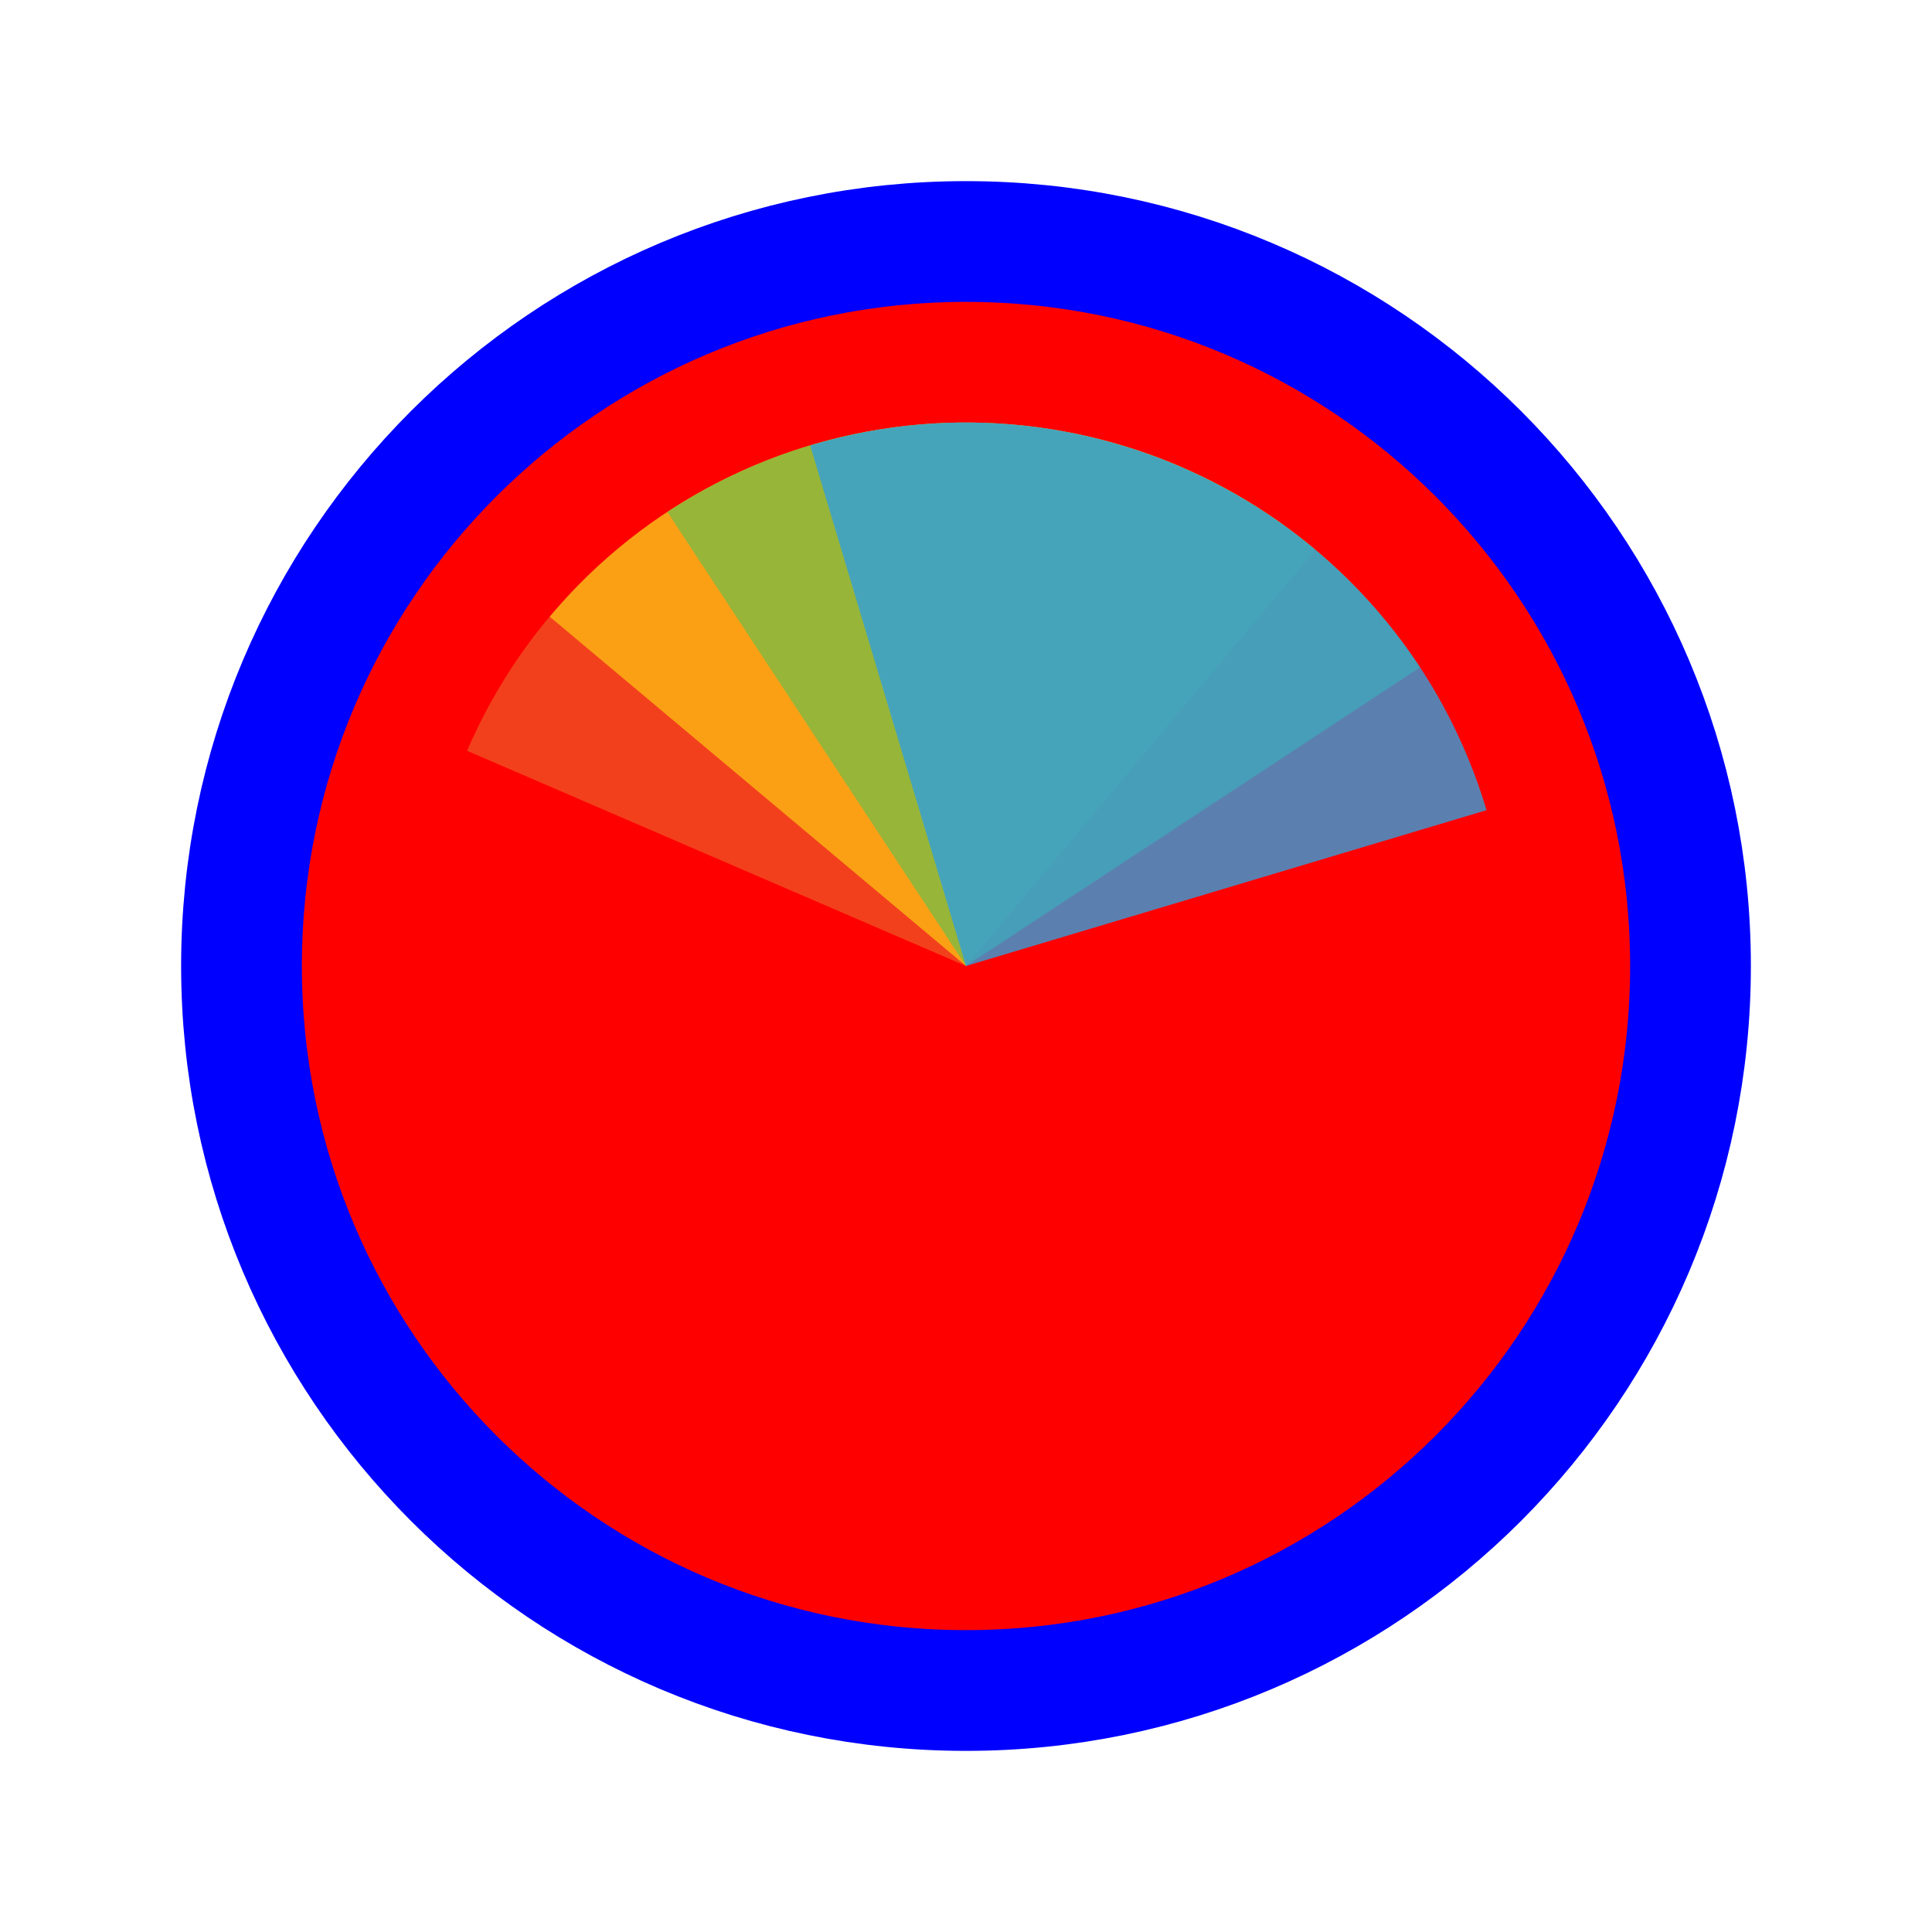
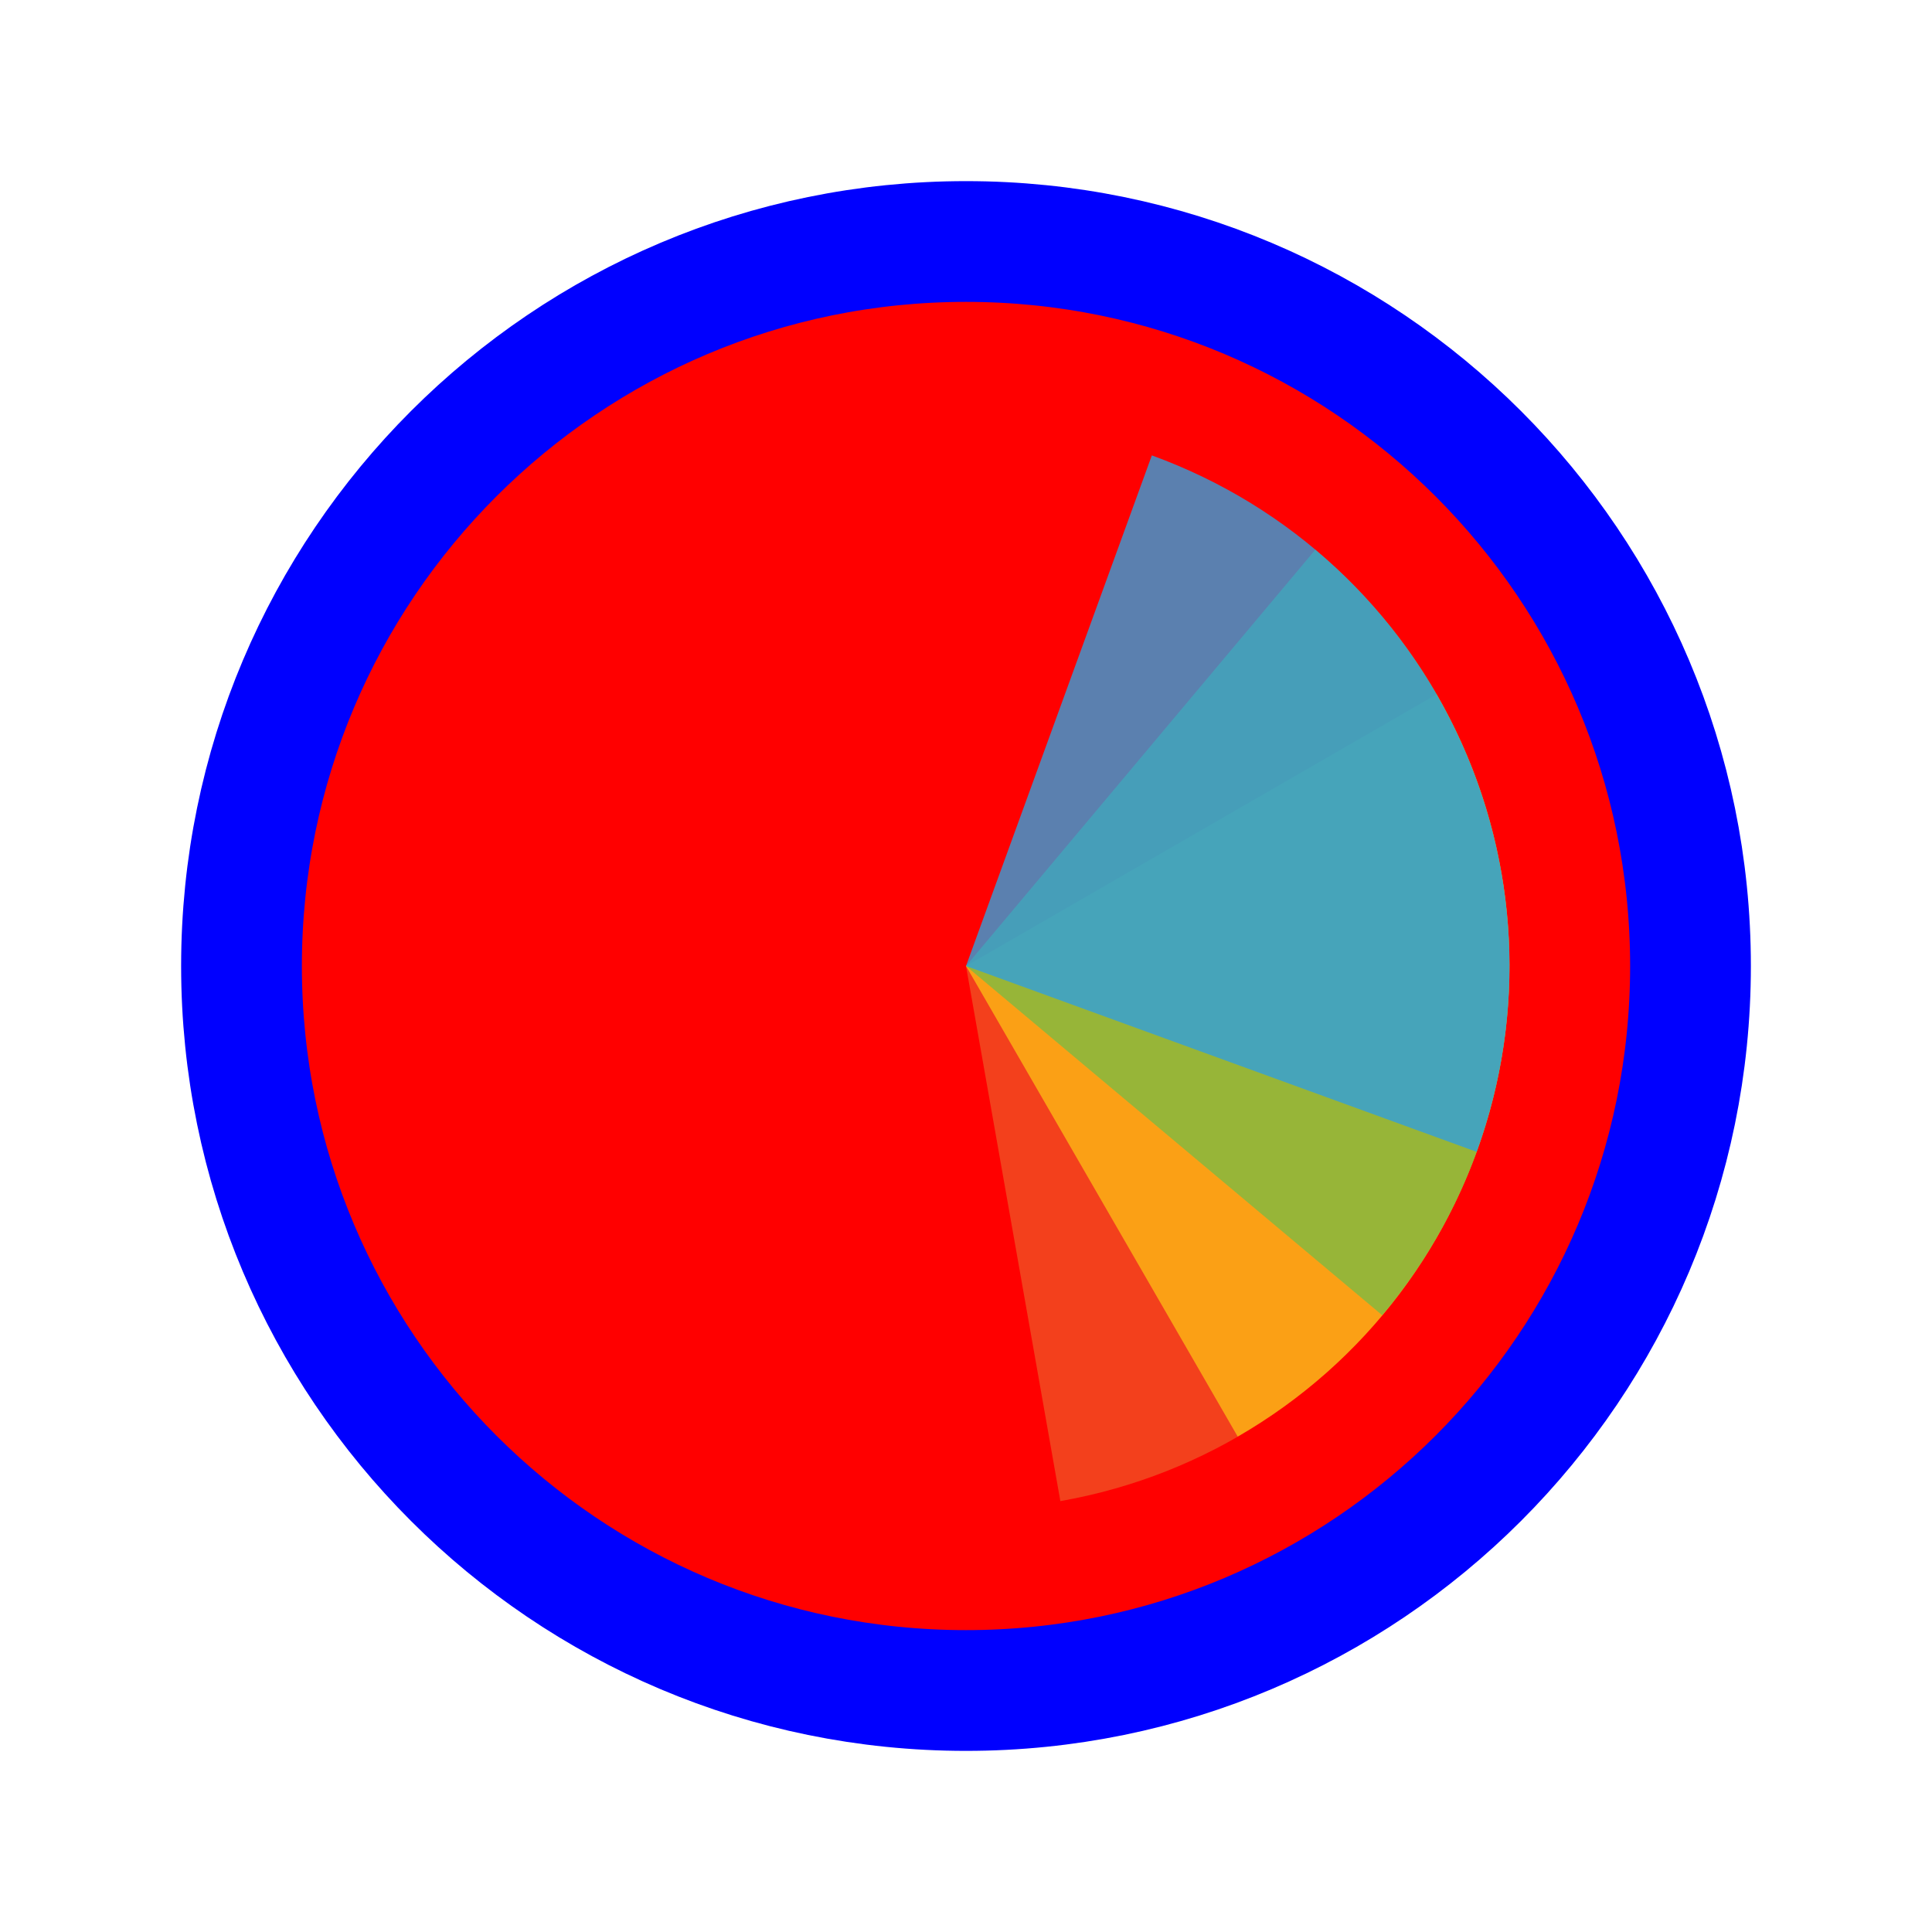
<svg xmlns="http://www.w3.org/2000/svg" width="256" height="256" viewBox="0 0 256 256" fill="none">
  <path id="align-anchor" d="m128 128h32l-32 32z" fill="cyan" opacity=".9" display="none" />
  <circle cx="128" cy="128" r="96" fill="#FF0000" stroke="#0000FF" stroke-width="16" />
  <g transform="translate(128 128) scale(1.44)">
-     <path d="M0 0L0 -50A50 50 0 0 1 50 0Z" fill="#F05024" fill-opacity="0.8" transform="rotate(293.3333)" />
-     <path d="M0 0L50 0A50 50 0 0 1 0 50Z" fill="#FCB813" fill-opacity="0.8" transform="rotate(220)" />
-     <path d="M0 0L0 50A50 50 0 0 1 -50 0Z" fill="#7EBA41" fill-opacity="0.8" transform="rotate(146.6667)" />
-     <path d="M0 0L-50 0A50 50 0 0 1 0 -50Z" fill="#32A0DA" fill-opacity="0.8" transform="rotate(73.33334)" />
+     <path d="M 0,0 L 0,-50 A 50,50 0 0 1 50,0 Z" fill="#F05024" fill-opacity="0.8" transform="rotate(440)">
+   </path>
+     <path d="M 0,0 L 50,0 A 50,50 0 0 1 0,50 Z" fill="#FCB813" fill-opacity="0.8" transform="rotate(330)">
+   </path>
+     <path d="M 0,0 L 0,50 A 50,50 0 0 1 -50,0 Z" fill="#7EBA41" fill-opacity="0.8" transform="rotate(220)">
+   </path>
+     <path d="M 0,0 L -50,0 A 50,50 0 0 1 0,-50 Z" fill="#32A0DA" fill-opacity="0.8" transform="rotate(110)">
+   </path>
  </g>
</svg>
